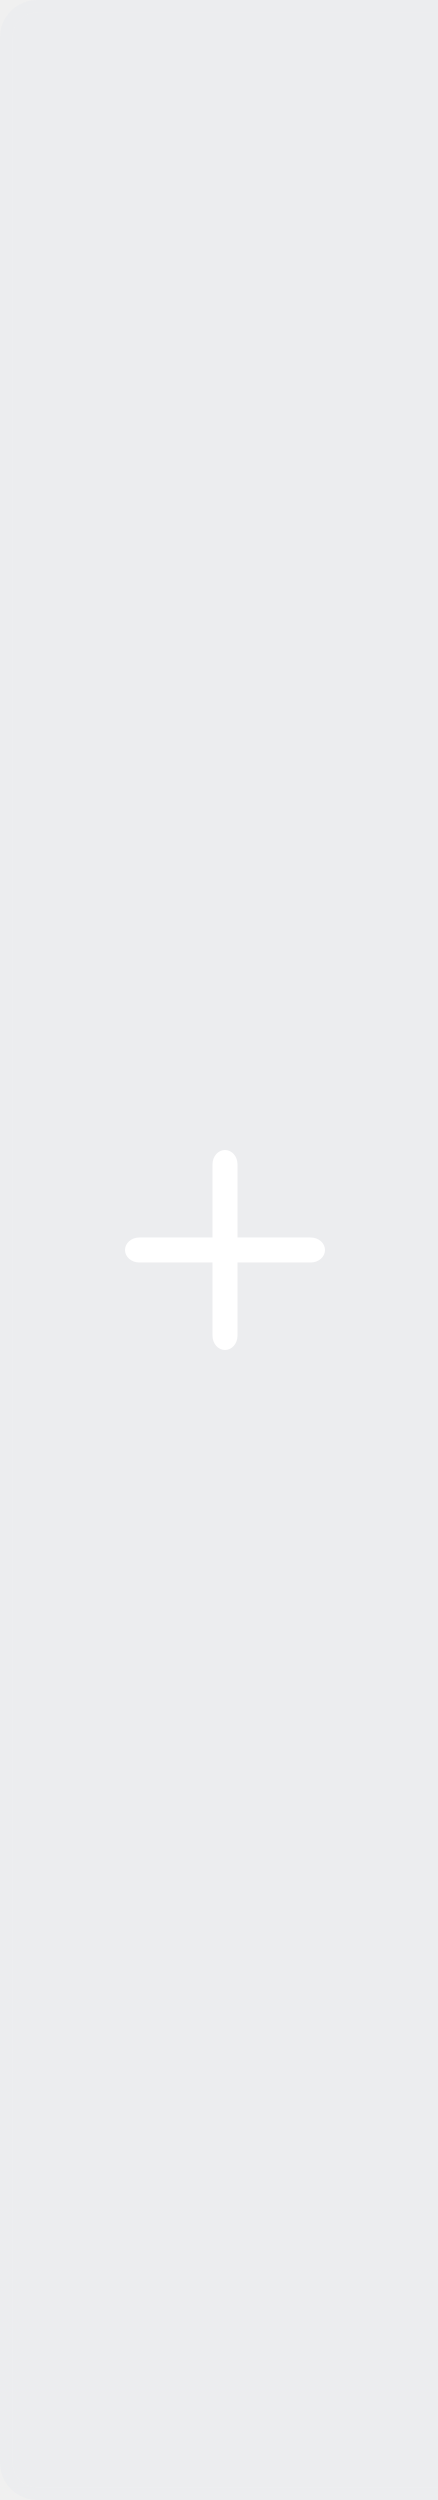
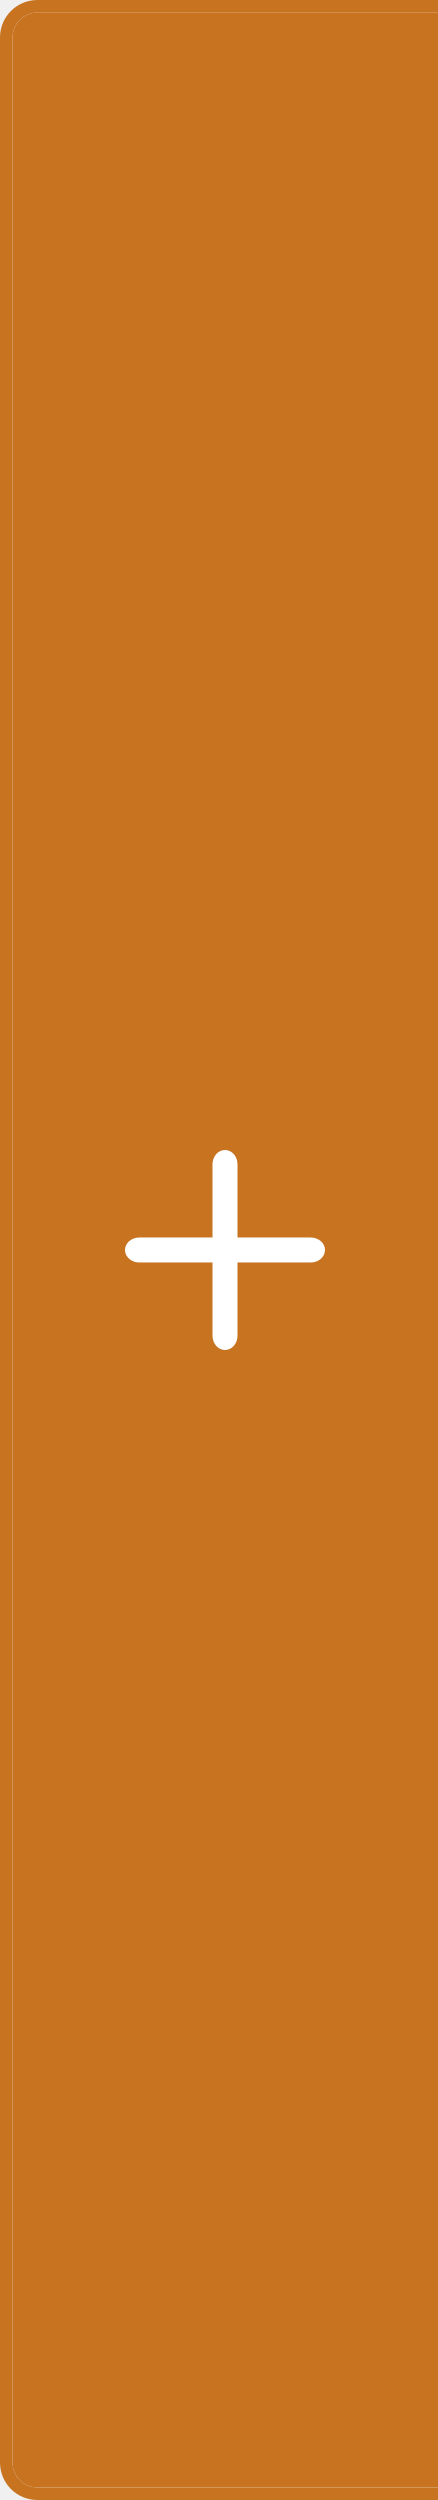
<svg xmlns="http://www.w3.org/2000/svg" width="35" height="200" id="svg2" version="1.1">
  <defs id="defs4" />
  <g id="layer1" transform="translate(0,-852.3622)">
-     <path style="opacity:1;fill:#ecedef;fill-opacity:1;stroke:#102b68;stroke-width:0;stroke-linecap:butt;stroke-linejoin:miter;stroke-miterlimit:4;stroke-opacity:1;stroke-dasharray:none;stroke-dashoffset:0" d="M 3 0 C 1.338 0 0 1.338 0 3 L 0 197 C 0 198.662 1.338 200 3 200 L 36 200 C 37.662 200 39 198.662 39 197 L 39 3 C 39 1.338 37.662 0 36 0 L 3 0 z M 3 1 L 36 1 C 37.108 1 38 1.892 38 3 L 38 197 C 38 198.108 37.108 199 36 199 L 3 199 C 1.892 199 1 198.108 1 197 L 1 3 C 1 1.892 1.892 1 3 1 z " transform="translate(0,852.3622)" id="rect3810" />
+     <path style="opacity:1;fill:#C77320;fill-opacity:1;stroke:#102b68;stroke-width:0;stroke-linecap:butt;stroke-linejoin:miter;stroke-miterlimit:4;stroke-opacity:1;stroke-dasharray:none;stroke-dashoffset:0" d="M 3 0 C 1.338 0 0 1.338 0 3 L 0 197 C 0 198.662 1.338 200 3 200 L 36 200 C 37.662 200 39 198.662 39 197 L 39 3 C 39 1.338 37.662 0 36 0 L 3 0 z M 3 1 L 36 1 C 37.108 1 38 1.892 38 3 L 38 197 C 38 198.108 37.108 199 36 199 L 3 199 C 1.892 199 1 198.108 1 197 L 1 3 C 1 1.892 1.892 1 3 1 z " transform="translate(0,852.3622)" id="rect3810" />
    <g transform="translate(0,-0.9999969)" id="g3917-7" style="fill:#000000;fill-opacity:1;opacity:0.5" />
-     <rect rx="2" style="opacity:1;fill:#ecedef;fill-opacity:1;stroke:#102b68;stroke-width:0;stroke-linecap:butt;stroke-linejoin:miter;stroke-miterlimit:4;stroke-dasharray:none;stroke-dashoffset:0;stroke-opacity:1" id="rect3812" width="37" height="198" x="1" y="853.362" ry="2" />
+     <rect rx="2" style="opacity:1;fill:#C77320;fill-opacity:1;stroke:#102b68;stroke-width:0;stroke-linecap:butt;stroke-linejoin:miter;stroke-miterlimit:4;stroke-dasharray:none;stroke-dashoffset:0;stroke-opacity:1" id="rect3812" width="37" height="198" x="1" y="853.362" ry="2" />
    <g id="g3917" style="fill:#ffffff;fill-opacity:1">
      <rect ry="1.143" y="944.362" x="17" height="16" width="2" id="rect3897" style="opacity:1;fill:#ffffff;fill-opacity:1;stroke:#102b68;stroke-width:0;stroke-linecap:butt;stroke-linejoin:miter;stroke-miterlimit:4;stroke-opacity:1;stroke-dasharray:none;stroke-dashoffset:0" />
      <rect transform="matrix(0,1,-1,0,0,0)" ry="1.143" y="-26" x="951.362" height="16" width="2" id="rect3897-6" style="opacity:1;fill:#ffffff;fill-opacity:1;stroke:#102b68;stroke-width:0;stroke-linecap:butt;stroke-linejoin:miter;stroke-miterlimit:4;stroke-opacity:1;stroke-dasharray:none;stroke-dashoffset:0" />
    </g>
  </g>
</svg>
